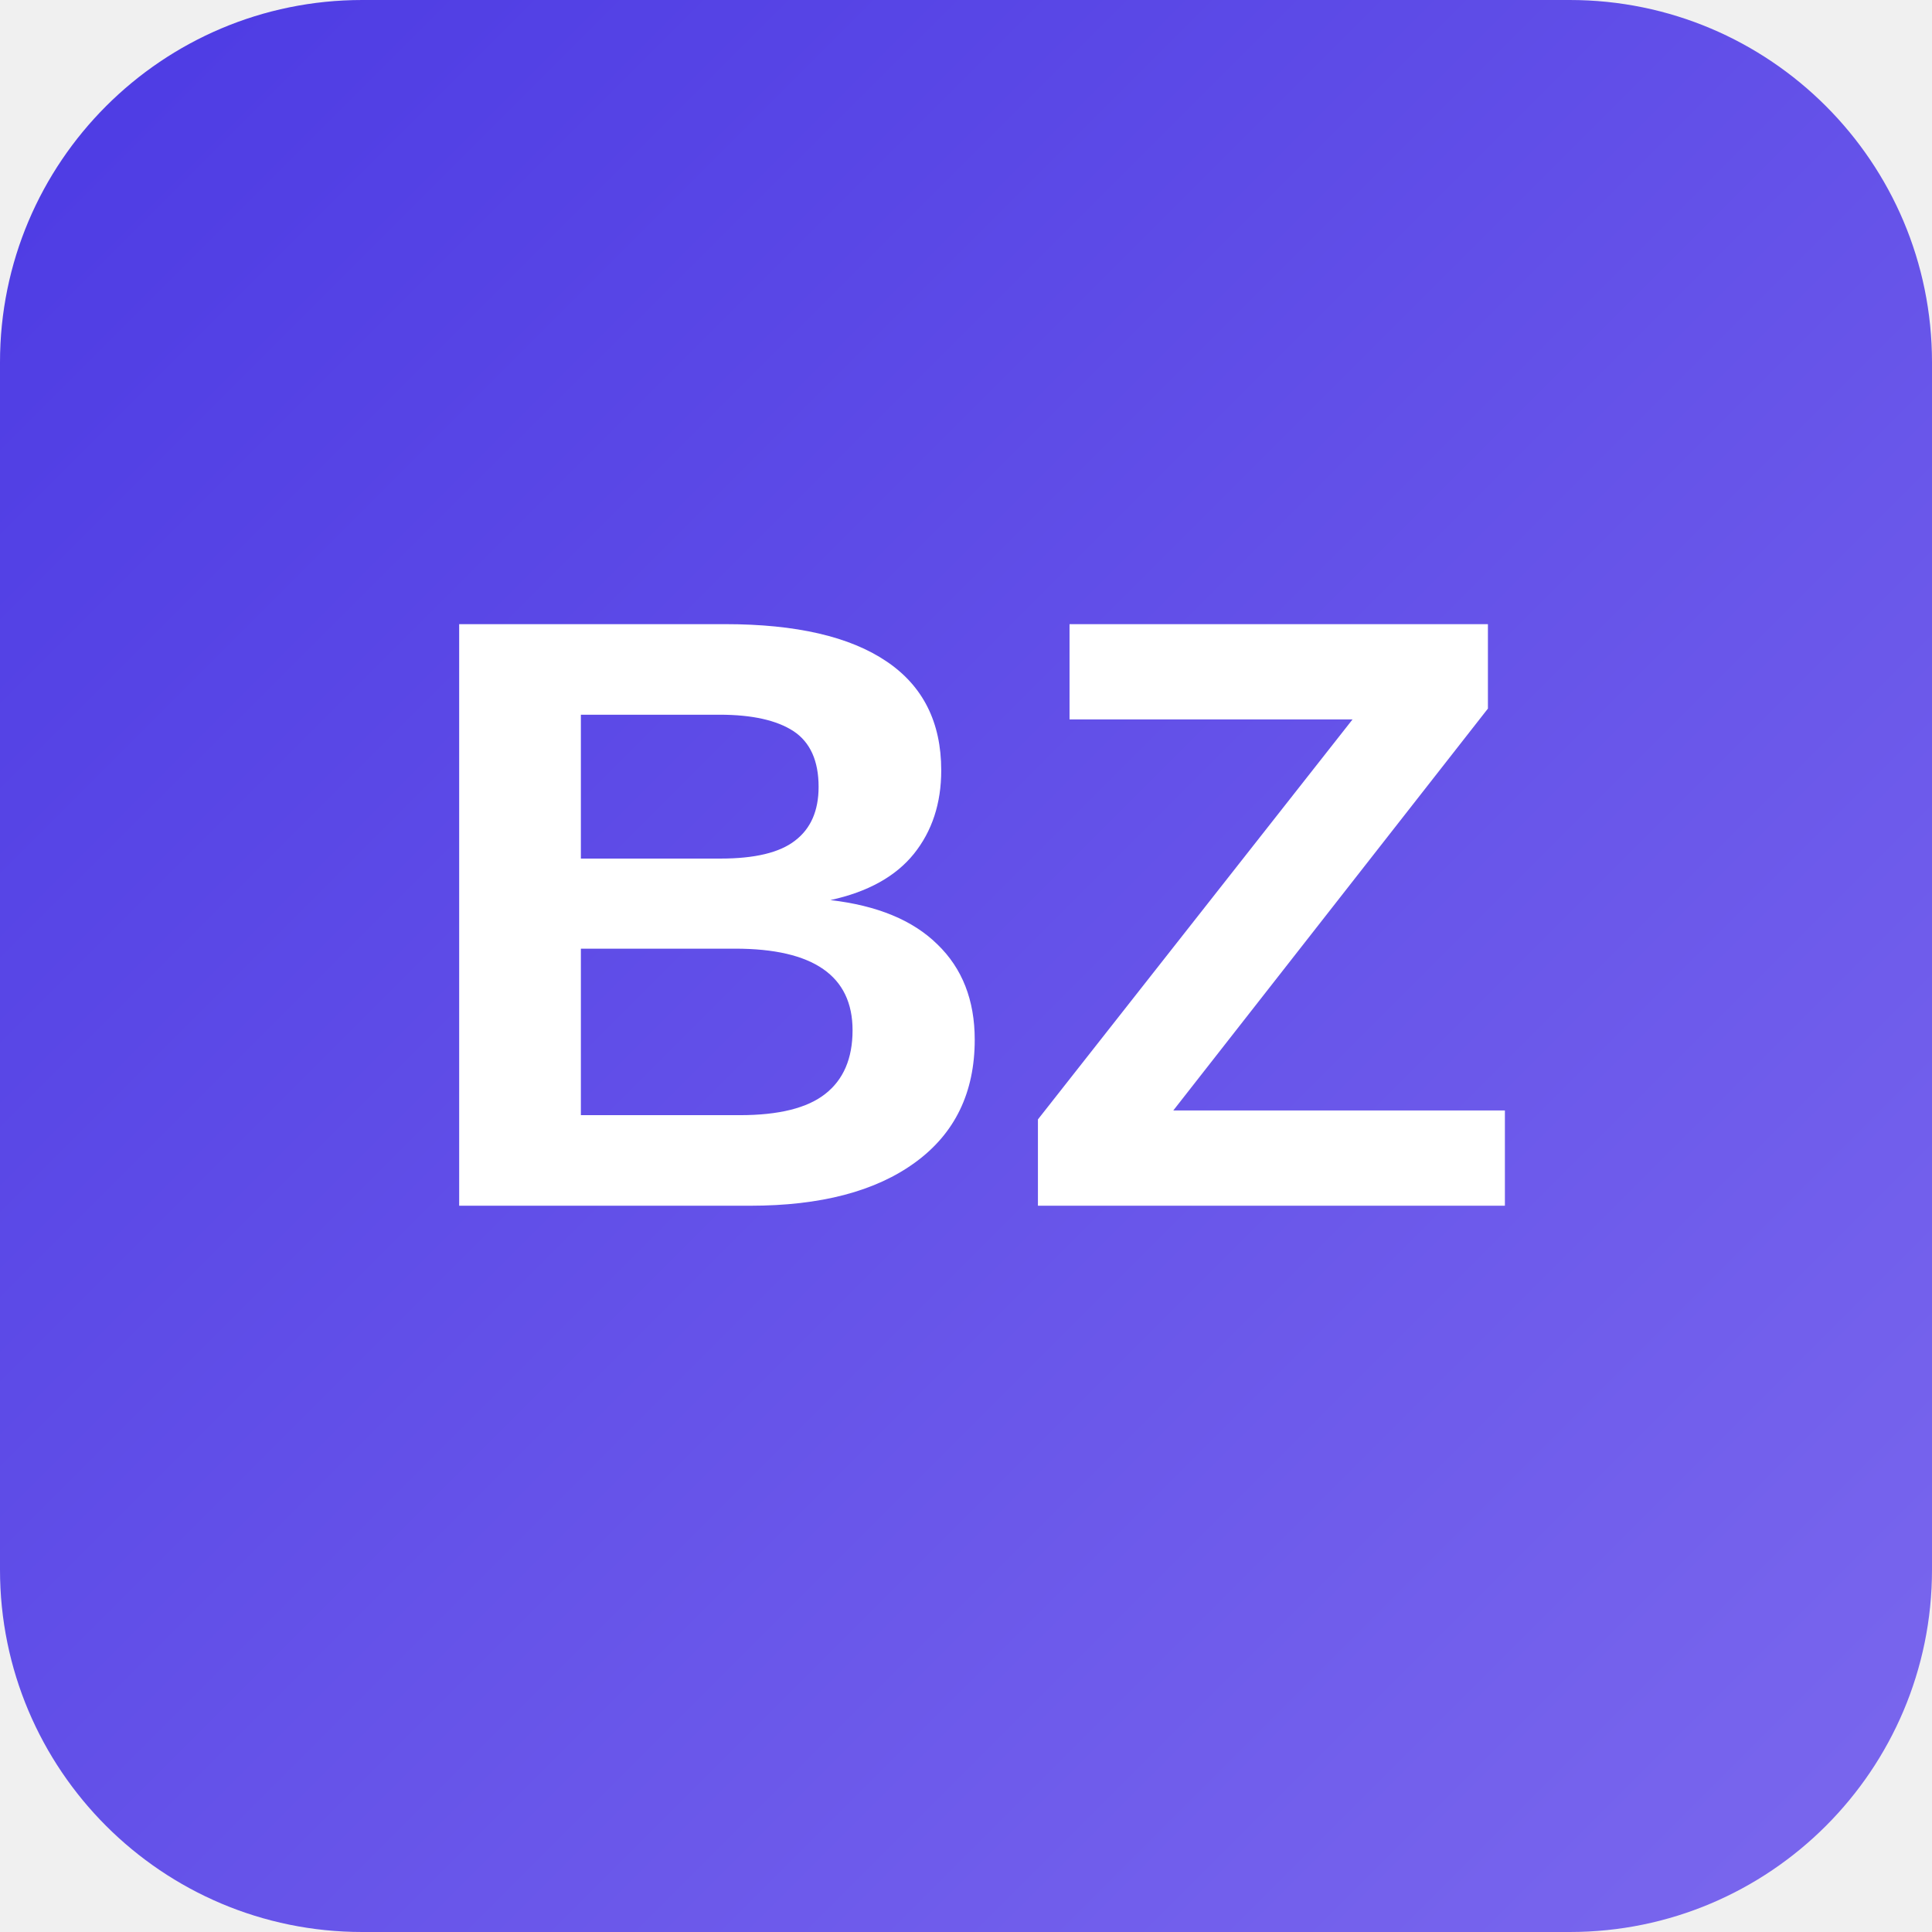
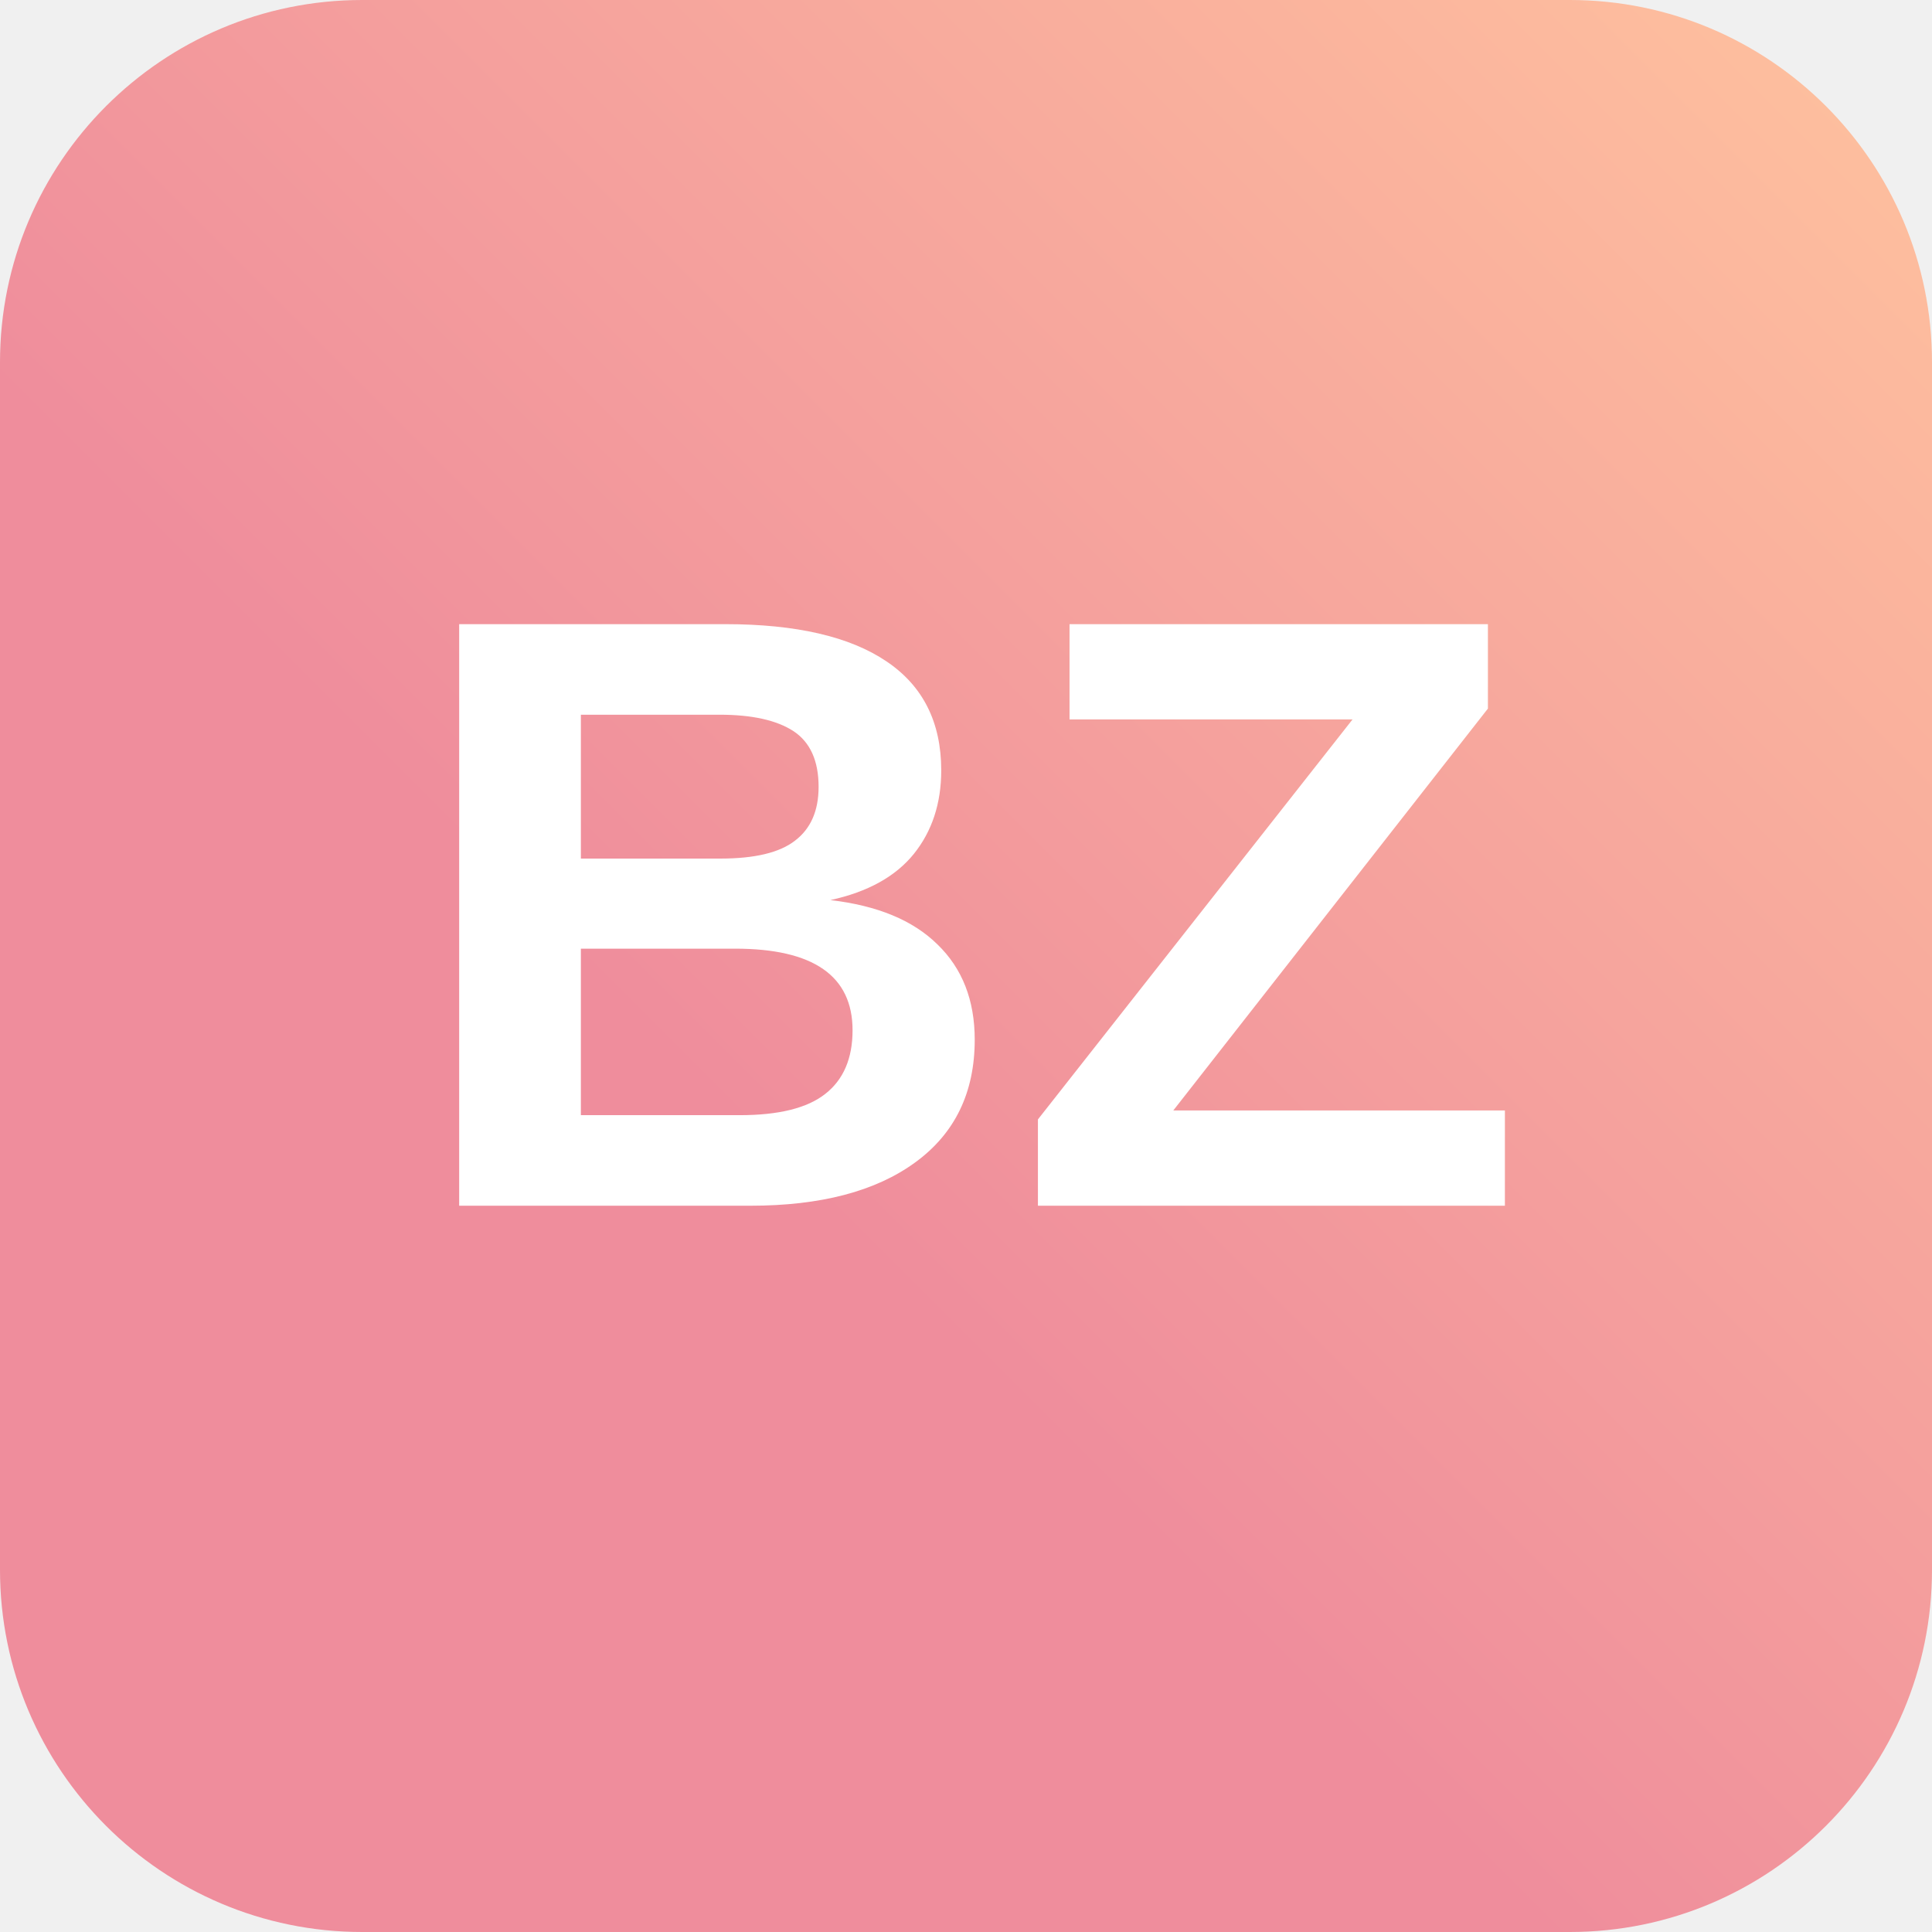
<svg xmlns="http://www.w3.org/2000/svg" width="64" height="64" viewBox="0 0 64 64">
  <defs>
-     <linearGradient id="gradient" x1="0%" y1="0%" x2="100%" y2="100%">
-       <stop offset="0%" stop-color="#4C3AE3" />
-       <stop offset="100%" stop-color="#7B68EE" />
+     <linearGradient id="gradient" x1="0%" y1="100%" x2="100%" y2="0%">
+       <stop offset="40%" stop-color="#ef8d9c" />
+       <stop offset="100%" stop-color="#ffc39e" />
    </linearGradient>
  </defs>
  <rect width="64" height="64" rx="12" fill="url(#gradient)" />
  <text x="50%" y="50%" dominant-baseline="middle" text-anchor="middle" font-family="Arial, sans-serif" font-size="28" font-weight="bold" fill="white">BZ</text>
</svg>
